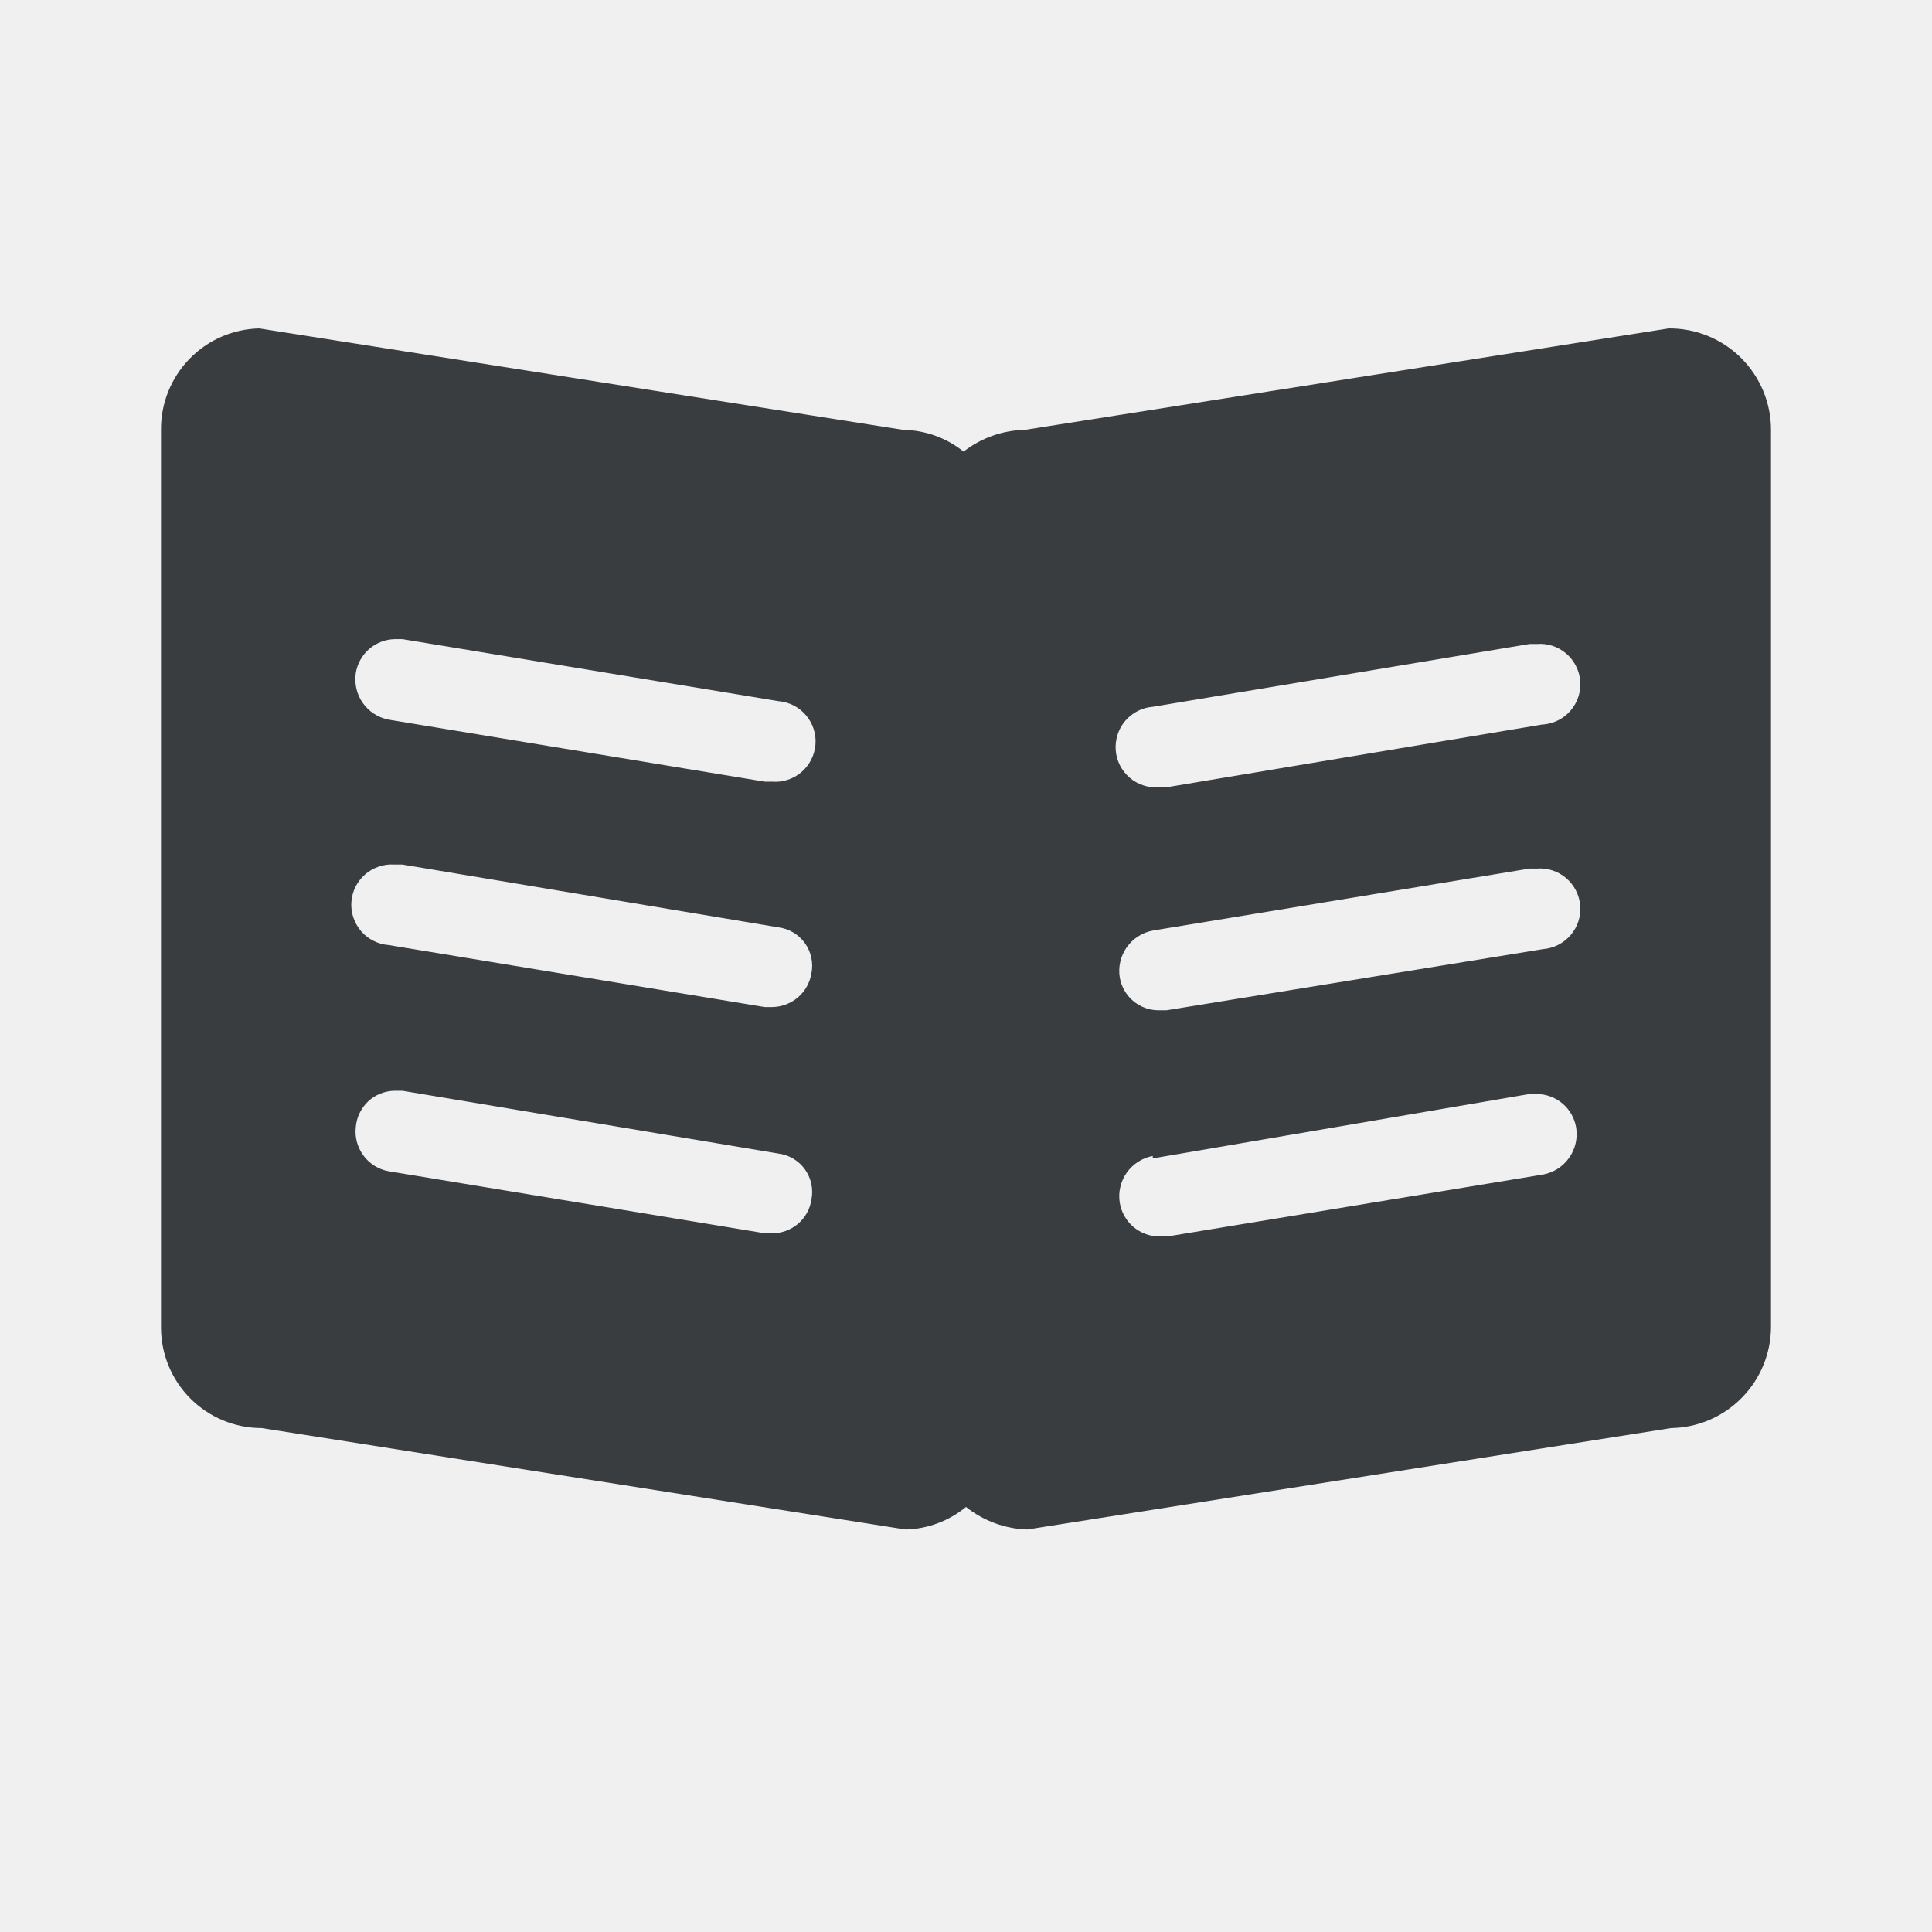
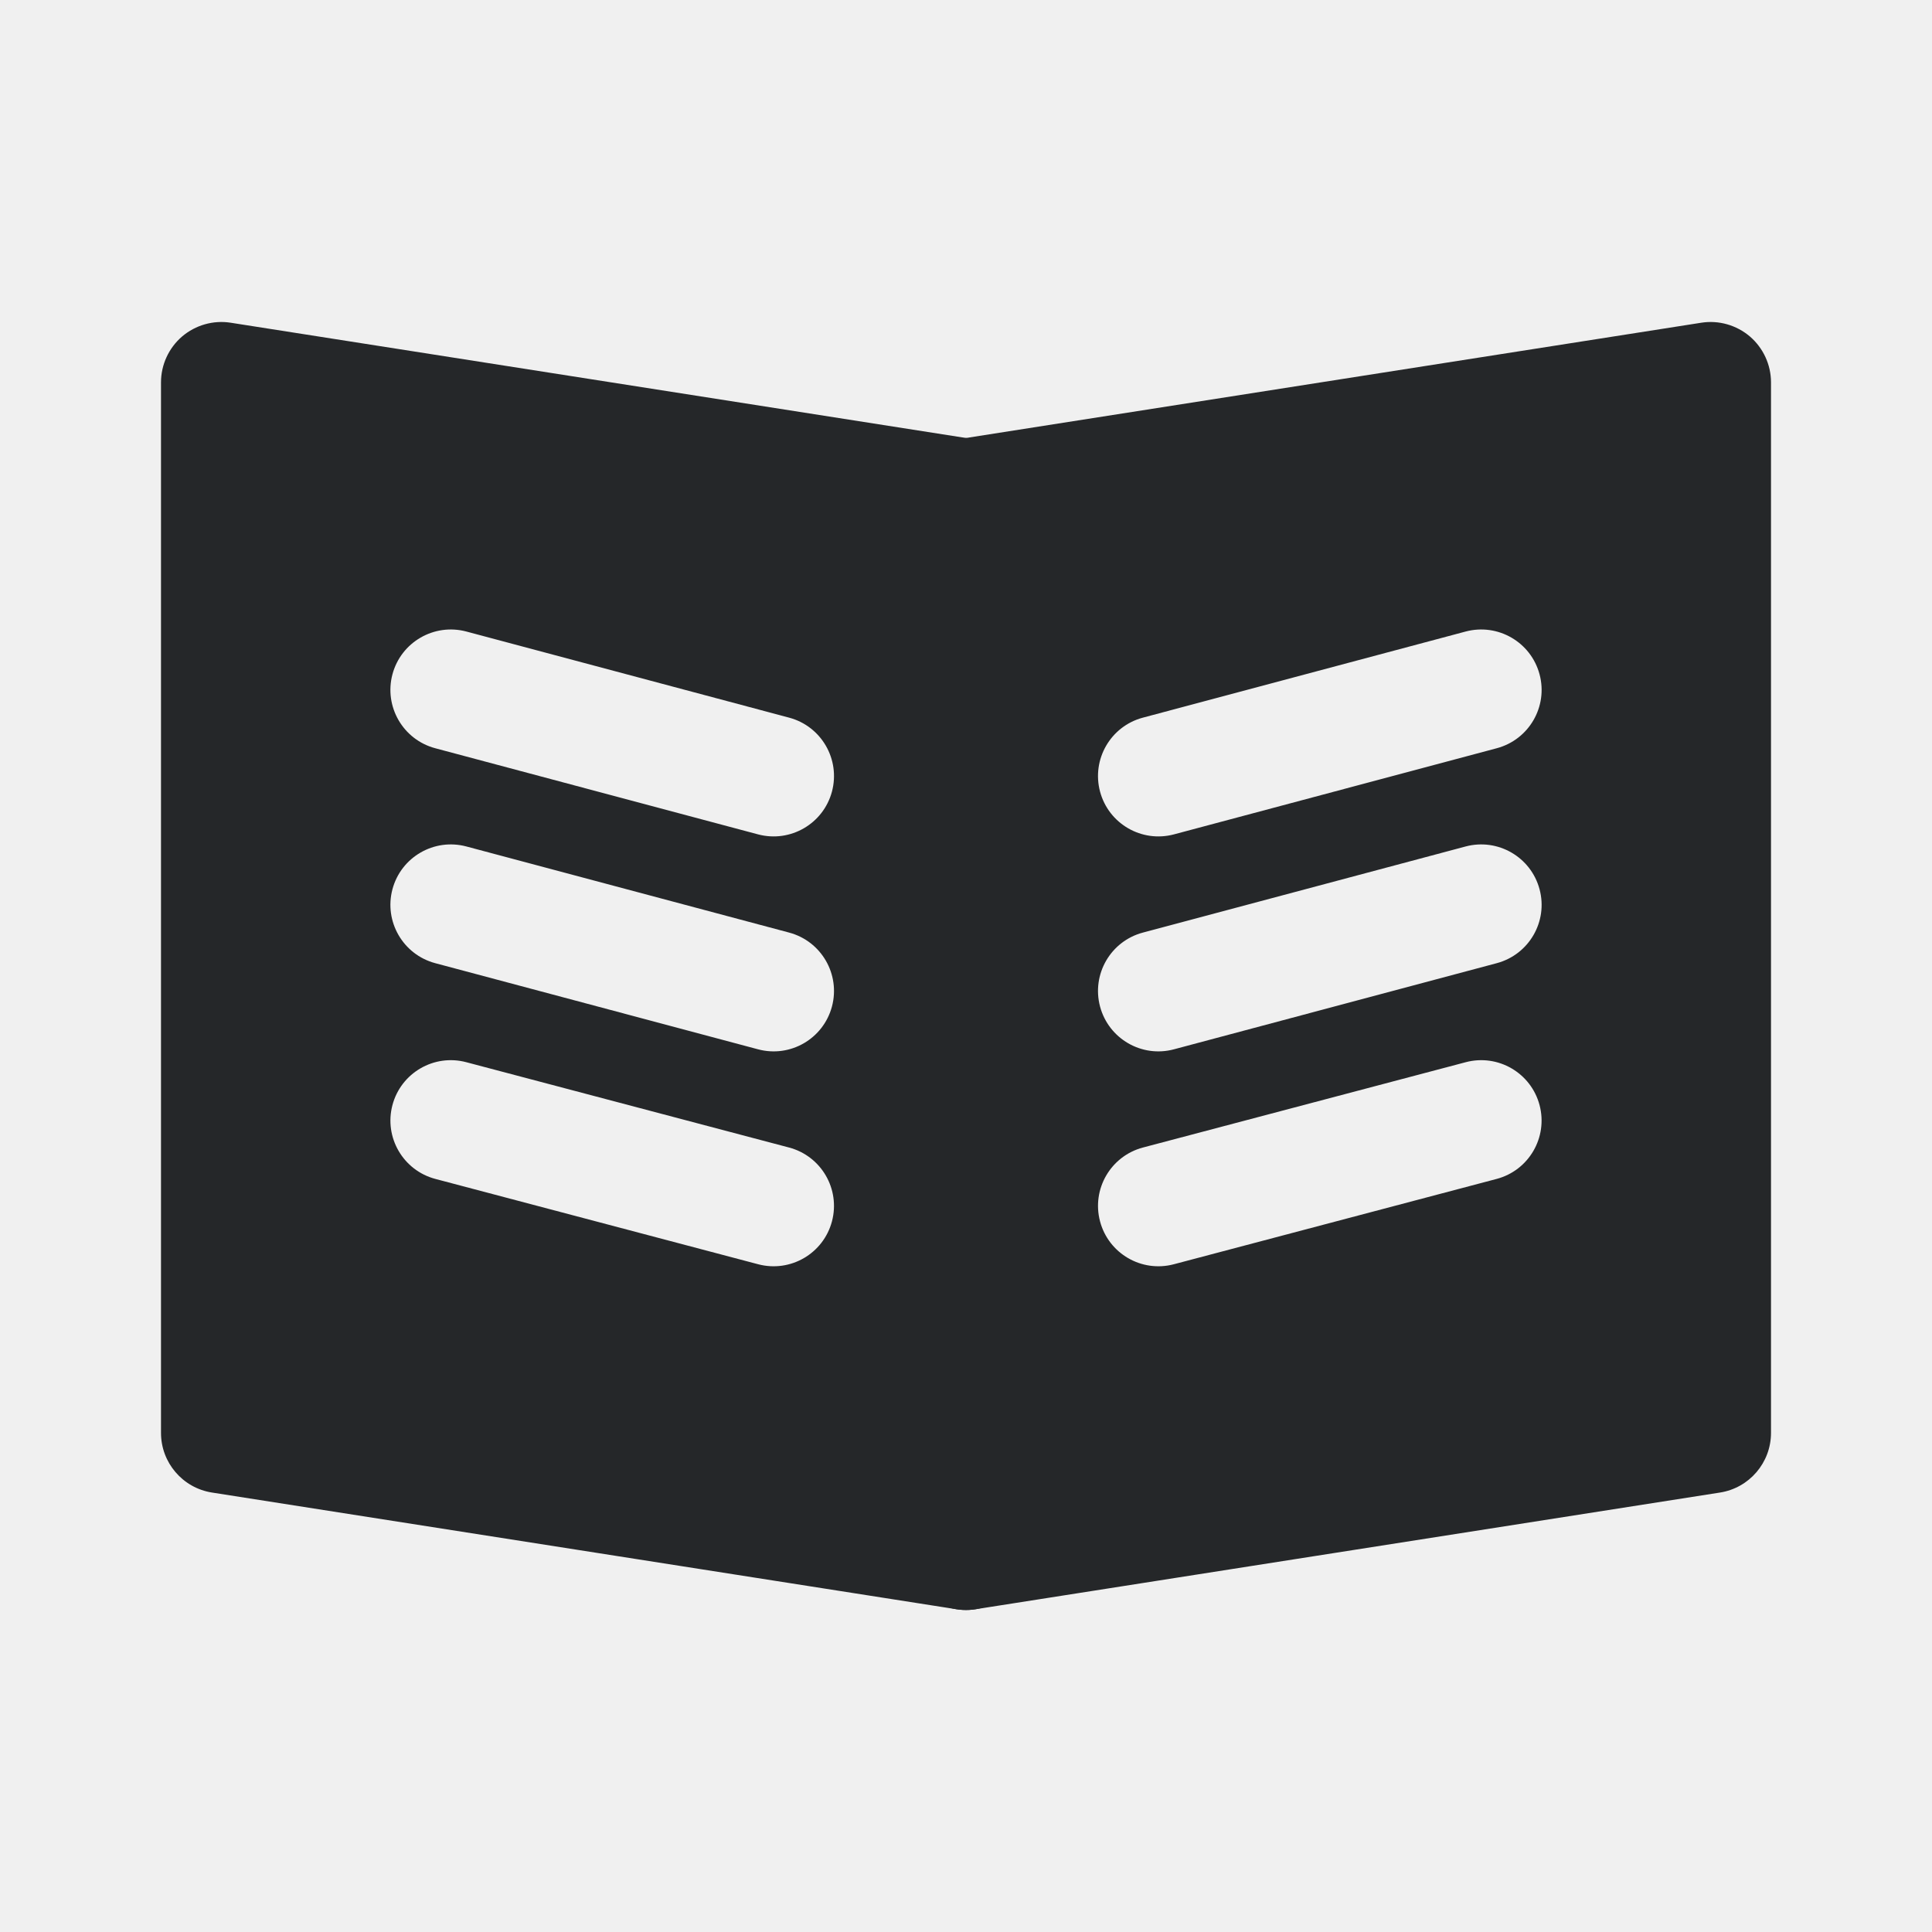
<svg xmlns="http://www.w3.org/2000/svg" width="24" height="24" viewBox="0 0 24 24" fill="none">
-   <g id="ic_book_filled">
-     <path id="Vector" d="M20.73 4.08L12.73 5.34C12.454 5.346 12.188 5.44 11.97 5.61C11.757 5.439 11.493 5.344 11.22 5.34L3.22 4.08C2.892 4.088 2.58 4.224 2.352 4.46C2.124 4.696 1.997 5.012 2 5.34V16.49C2 16.822 2.132 17.14 2.366 17.374C2.601 17.608 2.918 17.74 3.25 17.74L11.25 19C11.524 18.993 11.788 18.894 12 18.72C12.217 18.892 12.483 18.991 12.76 19L20.76 17.74C21.089 17.735 21.403 17.601 21.634 17.367C21.866 17.134 21.997 16.819 22 16.49V5.34C22 5.174 21.967 5.009 21.903 4.855C21.839 4.702 21.745 4.563 21.627 4.445C21.509 4.328 21.369 4.236 21.215 4.173C21.061 4.11 20.896 4.079 20.73 4.08ZM14.49 12.55H14.4C14.283 12.552 14.169 12.511 14.079 12.436C13.989 12.361 13.929 12.256 13.91 12.14C13.889 12.009 13.921 11.875 13.997 11.767C14.074 11.659 14.19 11.584 14.32 11.56L19 10.79H19.09C19.223 10.779 19.354 10.822 19.455 10.908C19.556 10.994 19.619 11.117 19.63 11.25C19.641 11.383 19.598 11.514 19.512 11.615C19.426 11.716 19.303 11.779 19.17 11.79L14.49 12.55ZM19.16 9L14.49 9.78H14.4C14.334 9.785 14.268 9.778 14.206 9.757C14.143 9.737 14.085 9.705 14.035 9.662C13.985 9.619 13.943 9.567 13.913 9.508C13.883 9.45 13.865 9.386 13.86 9.32C13.855 9.254 13.863 9.188 13.883 9.126C13.903 9.063 13.935 9.005 13.978 8.955C14.021 8.905 14.073 8.863 14.132 8.833C14.19 8.803 14.254 8.785 14.32 8.78L19 8H19.09C19.223 7.989 19.354 8.032 19.455 8.118C19.556 8.204 19.619 8.327 19.63 8.46C19.641 8.593 19.598 8.724 19.512 8.825C19.426 8.927 19.303 8.989 19.17 9H19.16ZM14.32 14.39L19 13.59H19.09C19.208 13.591 19.322 13.633 19.412 13.71C19.502 13.787 19.561 13.893 19.58 14.01C19.6 14.141 19.569 14.275 19.492 14.383C19.416 14.491 19.3 14.566 19.17 14.59L14.5 15.36H14.4C14.282 15.359 14.168 15.316 14.078 15.24C13.989 15.163 13.929 15.057 13.91 14.94C13.889 14.809 13.921 14.675 13.997 14.567C14.074 14.459 14.19 14.384 14.32 14.36V14.39ZM4.83 11.74C4.764 11.735 4.7 11.718 4.641 11.688C4.582 11.659 4.53 11.618 4.487 11.569C4.444 11.519 4.411 11.461 4.39 11.399C4.369 11.337 4.36 11.271 4.365 11.205C4.37 11.139 4.387 11.075 4.416 11.016C4.446 10.957 4.487 10.905 4.536 10.862C4.586 10.819 4.644 10.786 4.706 10.765C4.768 10.744 4.834 10.735 4.9 10.74H5L9.67 11.52C9.735 11.528 9.798 11.55 9.855 11.584C9.911 11.617 9.96 11.662 9.999 11.716C10.037 11.769 10.064 11.83 10.078 11.895C10.092 11.959 10.093 12.025 10.08 12.09C10.061 12.207 10.002 12.313 9.912 12.39C9.822 12.466 9.708 12.509 9.59 12.51H9.5L4.83 11.74ZM4.83 8.94C4.7 8.916 4.584 8.841 4.507 8.733C4.431 8.625 4.4 8.491 4.42 8.36C4.439 8.245 4.497 8.14 4.584 8.064C4.672 7.987 4.784 7.943 4.9 7.94H5L9.67 8.71C9.803 8.721 9.926 8.783 10.012 8.885C10.098 8.986 10.141 9.117 10.13 9.25C10.119 9.383 10.056 9.506 9.955 9.592C9.854 9.678 9.723 9.721 9.59 9.71H9.5L4.83 8.94ZM4.9 13.55H5L9.67 14.33C9.735 14.338 9.798 14.36 9.855 14.394C9.911 14.427 9.96 14.472 9.999 14.526C10.037 14.579 10.064 14.64 10.078 14.704C10.092 14.769 10.093 14.835 10.08 14.9C10.063 15.018 10.004 15.125 9.914 15.202C9.824 15.279 9.709 15.321 9.59 15.32H9.5L4.83 14.55C4.704 14.528 4.592 14.459 4.516 14.356C4.44 14.254 4.405 14.127 4.42 14C4.43 13.879 4.485 13.766 4.573 13.682C4.662 13.599 4.778 13.552 4.9 13.55Z" fill="#3A3D40" />
+   <g clip-path="url(#clip0_4003_4471)">
+     <path fill-rule="evenodd" clip-rule="evenodd" d="M2.262 4.18C2.429 4.038 2.65 3.975 2.866 4.009L12.116 5.459C12.481 5.516 12.75 5.831 12.75 6.2V19.25C12.75 19.469 12.654 19.677 12.488 19.82C12.321 19.962 12.1 20.025 11.884 19.991L2.634 18.541C2.269 18.484 2 18.169 2 17.8V4.75C2 4.531 2.096 4.323 2.262 4.18ZM3.5 5.627V17.158L11.25 18.373V6.842L3.5 5.627Z" fill="#252729" />
+     <path fill-rule="evenodd" clip-rule="evenodd" d="M21.738 4.18C21.904 4.323 22 4.531 22 4.75V17.8C22 18.169 21.731 18.484 21.366 18.541L12.116 19.991C11.9 20.025 11.679 19.962 11.512 19.82C11.346 19.677 11.25 19.469 11.25 19.25V6.2C11.25 5.831 11.519 5.516 11.884 5.459L21.134 4.009C21.35 3.975 21.571 4.038 21.738 4.18ZM12.75 6.842V18.373L20.5 17.158V5.627L12.75 6.842Z" fill="#252729" />
+     <path fill-rule="evenodd" clip-rule="evenodd" d="M2.75 17.8L12 19.25V6.2L2.75 4.75V17.8ZM5.793 7.845C5.393 7.739 4.982 7.976 4.875 8.377C4.769 8.777 5.006 9.188 5.407 9.295L9.417 10.365C9.817 10.471 10.228 10.234 10.335 9.833C10.441 9.433 10.204 9.022 9.803 8.915L5.793 7.845ZM4.875 11.047C4.982 10.646 5.393 10.409 5.793 10.515L9.803 11.585C10.204 11.692 10.441 12.103 10.335 12.503C10.228 12.904 9.817 13.142 9.417 13.035L5.407 11.965C5.006 11.858 4.769 11.447 4.875 11.047ZM5.792 13.195C5.391 13.089 4.981 13.328 4.875 13.728C4.769 14.129 5.008 14.539 5.408 14.645L9.418 15.705C9.819 15.811 10.229 15.572 10.335 15.172C10.441 14.771 10.202 14.361 9.802 14.255L5.792 13.195Z" fill="#252729" />
+     <path fill-rule="evenodd" clip-rule="evenodd" d="M21.25 17.8L12 19.25V6.2L21.25 4.75V17.8ZM18.593 9.295C18.994 9.188 19.232 8.777 19.125 8.377C19.018 7.976 18.607 7.739 18.207 7.845L14.197 8.915C13.796 9.022 13.559 9.433 13.665 9.833C13.772 10.234 14.183 10.471 14.583 10.365L18.593 9.295ZM19.125 11.047C19.232 11.447 18.994 11.858 18.593 11.965L14.583 13.035C14.183 13.142 13.772 12.904 13.665 12.503C13.559 12.103 13.796 11.692 14.197 11.585L18.207 10.515C18.607 10.409 19.018 10.646 19.125 11.047ZM18.592 14.645C18.992 14.539 19.231 14.129 19.125 13.728C19.019 13.328 18.609 13.089 18.208 13.195L14.198 14.255C13.798 14.361 13.559 14.771 13.665 15.172C13.771 15.572 14.181 15.811 14.582 15.705L18.592 14.645Z" fill="#252729" />
  </g>
+   <defs>
+     <clipPath id="clip0_4003_4471">
+       <rect width="20" height="16" fill="white" transform="translate(2 4)" />
+     </clipPath>
+   </defs>
</svg>
